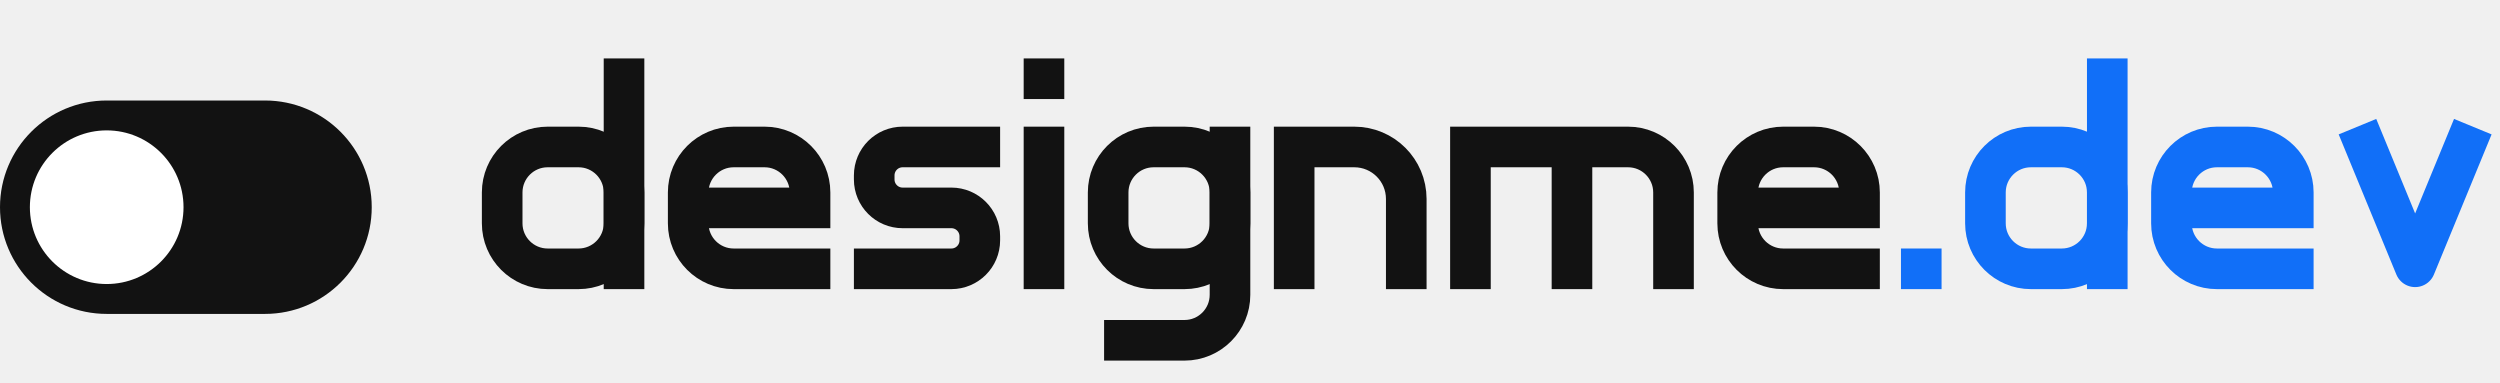
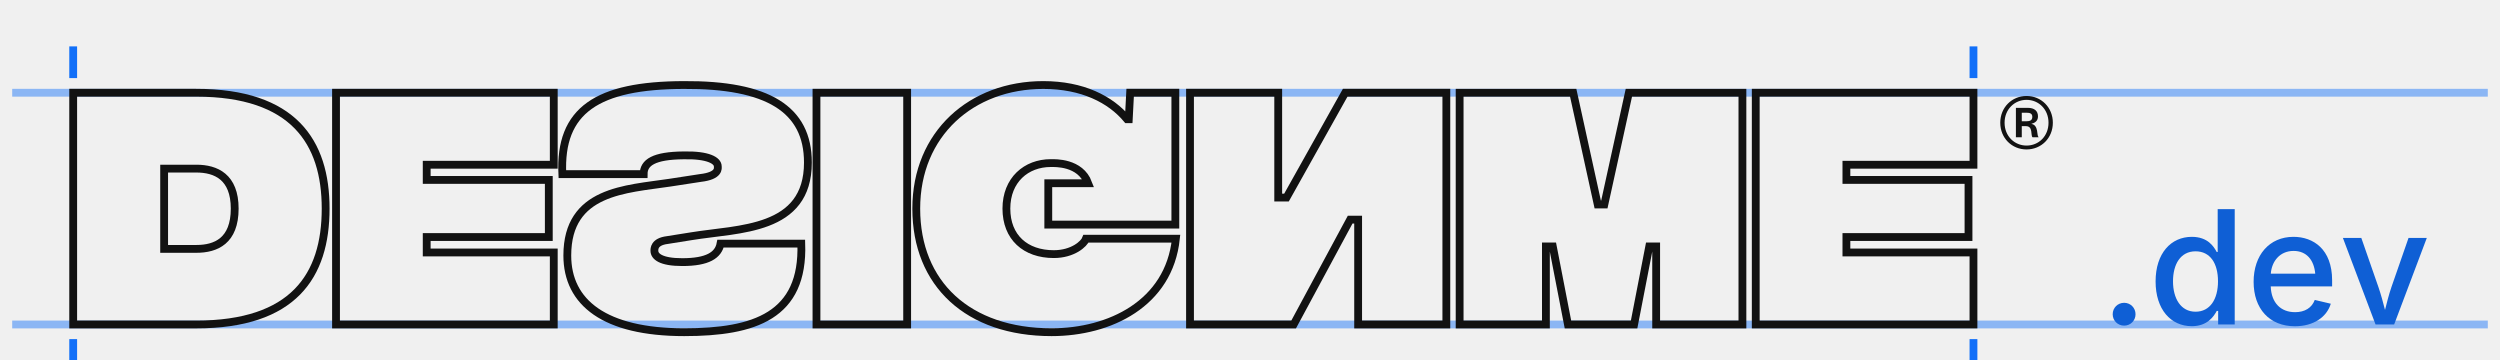
- <svg xmlns="http://www.w3.org/2000/svg" viewBox="0 0 181.584 27.8" width="1452.672" height="222.4">
-   <path d="M 7.75 7.3 H 19.25 A 7.75 7.75 0 0 1 27 15.05 V 15.05 A 7.75 7.75 0 0 1 19.25 22.8 H 7.75 A 7.75 7.75 0 0 1 0 15.05 V 15.05 A 7.75 7.75 0 0 1 7.75 7.3 Z" fill="#121212" />
-   <path d="M 2.17 15.05 A 5.58 5.58 0 1 0 13.33 15.05 A 5.58 5.58 0 1 0 2.17 15.05 Z" fill="#ffffff" />
-   <g transform="translate(35 21) scale(1.18)">
-     <path d="M 4.05 -8.75 H 5.95 A 2.8 2.8 0 0 1 8.75 -5.95 V -4.05 A 2.8 2.8 0 0 1 5.95 -1.25 H 4.05 A 2.8 2.8 0 0 1 1.25 -4.05 V -5.95 A 2.8 2.8 0 0 1 4.05 -8.75 Z" fill="none" stroke="#121212" stroke-width="2.5" stroke-linecap="butt" stroke-linejoin="miter" />
-     <path d="M 8.75 -14.2 V 0" fill="none" stroke="#121212" stroke-width="2.5" stroke-linecap="butt" stroke-linejoin="miter" />
-     <path d="M 12.7 -5 H 20.2 V -5.95 A 2.8 2.8 0 0 0 17.4 -8.75 H 15.5 A 2.8 2.8 0 0 0 12.7 -5.95 V -4.05 A 2.8 2.8 0 0 0 15.5 -1.25 H 21.45" fill="none" stroke="#121212" stroke-width="2.5" stroke-linecap="butt" stroke-linejoin="miter" />
-     <path d="M 31.9 -8.75 H 25.9 A 1.75 1.75 0 0 0 24.15 -7 V -6.75 A 1.75 1.75 0 0 0 25.9 -5 H 28.9 A 1.75 1.75 0 0 1 30.65 -3.25 V -3 A 1.75 1.75 0 0 1 28.9 -1.25 H 22.9" fill="none" stroke="#121212" stroke-width="2.5" stroke-linecap="butt" stroke-linejoin="miter" />
-     <path d="M 34.6 -10 V 0" fill="none" stroke="#121212" stroke-width="2.5" stroke-linecap="butt" stroke-linejoin="miter" />
-     <path d="M 33.35 -14.2 H 35.85 V -11.7 H 33.35 Z" fill="#121212" />
-     <path d="M 41.35 -8.75 H 43.25 A 2.8 2.8 0 0 1 46.05 -5.95 V -4.05 A 2.8 2.8 0 0 1 43.25 -1.25 H 41.35 A 2.8 2.8 0 0 1 38.55 -4.05 V -5.95 A 2.8 2.8 0 0 1 41.35 -8.75 Z" fill="none" stroke="#121212" stroke-width="2.5" stroke-linecap="butt" stroke-linejoin="miter" />
-     <path d="M 46.05 -10 V 0.35 A 2.8 2.8 0 0 1 43.25 3.15 H 38.3" fill="none" stroke="#121212" stroke-width="2.5" stroke-linecap="butt" stroke-linejoin="miter" />
-     <path d="M 50 0 V -8.75 H 53.7 A 3.2 3.2 0 0 1 56.9 -5.55 V 0" fill="none" stroke="#121212" stroke-width="2.5" stroke-linecap="butt" stroke-linejoin="miter" />
-     <path d="M 60.85 0 V -8.75 H 70.55 A 2.8 2.8 0 0 1 73.35 -5.95 V 0" fill="none" stroke="#121212" stroke-width="2.5" stroke-linecap="butt" stroke-linejoin="miter" />
-     <path d="M 67.1 -8.75 V 0" fill="none" stroke="#121212" stroke-width="2.5" stroke-linecap="butt" stroke-linejoin="miter" />
-     <path d="M 77.3 -5 H 84.8 V -5.95 A 2.8 2.8 0 0 0 82 -8.75 H 80.1 A 2.8 2.8 0 0 0 77.3 -5.95 V -4.05 A 2.8 2.8 0 0 0 80.1 -1.25 H 86.05" fill="none" stroke="#121212" stroke-width="2.5" stroke-linecap="butt" stroke-linejoin="miter" />
+ <svg xmlns="http://www.w3.org/2000/svg" viewBox="-6 12.5 204.952 29.5" width="319.586" height="46" role="img" aria-labelledby="t">
+   <g id="construction" fill="none" stroke="#116ff8" stroke-width="1" vector-effect="non-scaling-stroke">
+     <path d="M-5 20.103H197.952 M-5 39.101H197.952" stroke-opacity=".45" vector-effect="non-scaling-stroke" />
+     <path d="M0 18.903v-2.6 M155.787 18.903v-2.6 M0 40.301v2.6 M155.787 40.301v2.6" vector-effect="non-scaling-stroke" />
  </g>
-   <g transform="translate(138.073 21) scale(1.18)">
-     <path d="M 0 -2.5 H 2.5 V 0 H 0 Z" fill="#116ff8" />
-     <path d="M 8 -8.75 H 9.9 A 2.8 2.8 0 0 1 12.7 -5.95 V -4.05 A 2.8 2.8 0 0 1 9.9 -1.25 H 8 A 2.8 2.8 0 0 1 5.2 -4.05 V -5.95 A 2.8 2.8 0 0 1 8 -8.75 Z" fill="none" stroke="#116ff8" stroke-width="2.5" stroke-linecap="butt" stroke-linejoin="miter" />
-     <path d="M 12.7 -14.2 V 0" fill="none" stroke="#116ff8" stroke-width="2.5" stroke-linecap="butt" stroke-linejoin="miter" />
-     <path d="M 16.65 -5 H 24.15 V -5.95 A 2.8 2.8 0 0 0 21.35 -8.75 H 19.45 A 2.8 2.8 0 0 0 16.65 -5.95 V -4.05 A 2.8 2.8 0 0 0 19.45 -1.25 H 25.4" fill="none" stroke="#116ff8" stroke-width="2.5" stroke-linecap="butt" stroke-linejoin="miter" />
-     <path d="M 28.1 -10 L 31.65 -1.375 L 35.2 -10" fill="none" stroke="#116ff8" stroke-width="2.5" stroke-linecap="butt" stroke-linejoin="round" />
+   <g id="designme-wordmark" fill="none" stroke="#121212" stroke-width="1" stroke-linejoin="miter" vector-effect="non-scaling-stroke">
+     <path vector-effect="non-scaling-stroke" d="M137.937 20.103V39.101H155.787V33.198H145.37V31.932H155.38V27.25H145.37V26.006H155.787V20.103H137.937Z" />
+     <path vector-effect="non-scaling-stroke" d="M136.845 39.101V20.104L127.536 20.104L125.525 29.263H124.983L122.972 20.104L113.662 20.104V39.101H120.735V32.701H121.299L122.542 39.101H127.965L129.208 32.701H129.773V39.101L136.845 39.101Z" />
+     <path vector-effect="non-scaling-stroke" d="M91.558 20.103V39.101H100.054L104.686 30.507H105.341V39.101H112.572V20.103H104.279L99.466 28.698H98.789V20.103H91.558Z" />
+     <path vector-effect="non-scaling-stroke" d="M90.356 30.913V20.103H86.65L86.537 22.274H86.401C85.046 20.646 82.741 19.47 79.532 19.47C73.658 19.47 69.116 23.45 69.116 29.602C69.116 35.776 73.364 39.734 80.21 39.734C84.955 39.734 89.836 37.404 90.401 32.067H83.035C82.876 32.497 81.95 33.333 80.391 33.333C78.064 33.333 76.505 31.954 76.505 29.602C76.505 27.25 78.132 25.87 80.142 25.87C80.481 25.87 82.56 25.78 83.215 27.521H79.939V30.913H90.356Z" />
+     <path vector-effect="non-scaling-stroke" d="M60.935 20.103V39.101H68.369V20.103H60.935Z" />
+     <path vector-effect="non-scaling-stroke" d="M50.043 19.47C42.97 19.492 39.852 21.528 40.101 26.775H46.766C46.766 25.825 47.602 25.259 50.043 25.237C52.076 25.192 52.845 25.666 52.845 26.141C52.845 26.277 53.003 26.91 51.421 27.091L48.913 27.476C45.32 28.019 40.508 28.109 40.508 33.447C40.508 37.314 43.581 39.734 50.088 39.734C55.872 39.734 59.894 38.377 59.691 32.474H53.071C52.89 33.424 52.009 33.989 49.93 33.989C48.167 33.989 47.648 33.514 47.648 33.062C47.648 32.926 47.602 32.316 48.71 32.18L50.698 31.863C54.562 31.23 60.233 31.456 60.233 25.825C60.233 21.437 56.934 19.424 50.043 19.47Z" />
+     <path vector-effect="non-scaling-stroke" d="M21.547 20.103V39.101H39.398V33.198H28.981V31.932H38.991V27.25H28.981V26.006H39.398V20.103H21.547Z" />
+     <path vector-effect="non-scaling-stroke" d="M10.078 39.101C18.054 39.101 20.697 35.121 20.697 29.602C20.697 24.129 18.054 20.103 10.078 20.103H0V39.101H10.078ZM10.1 26.323C11.704 26.323 13.241 27.001 13.241 29.602C13.241 32.248 11.704 32.904 10.1 32.904H7.456V26.323H10.1Z" />
+     <path vector-effect="non-scaling-stroke" d="M160.138 24.752C158.938 24.752 157.983 23.824 157.983 22.56C157.983 21.305 158.938 20.368 160.138 20.368C161.339 20.368 162.294 21.305 162.294 22.56C162.294 23.824 161.339 24.752 160.138 24.752ZM160.138 24.434C161.139 24.434 161.939 23.661 161.939 22.56C161.939 21.469 161.139 20.686 160.138 20.686C159.147 20.686 158.337 21.469 158.337 22.56C158.337 23.661 159.147 24.434 160.138 24.434ZM159.747 23.752H159.265V21.341H160.239C160.784 21.341 161.075 21.596 161.075 22.042C161.075 22.369 160.875 22.569 160.548 22.642V22.66C161.148 22.769 160.957 23.661 161.121 23.724V23.752H160.63C160.457 23.624 160.693 22.842 160.093 22.842H159.747V23.752ZM159.747 22.442H160.12C160.411 22.442 160.611 22.369 160.611 22.078C160.611 21.796 160.402 21.741 160.129 21.741H159.747V22.442Z" fill="#121212" stroke="none" />
+   </g>
+   <g id="dev" fill="#0f5fd5">
+     <path d="M168.139 39.196C168.66 39.196 169.073 38.784 169.073 38.263C169.073 37.736 168.66 37.324 168.139 37.324C167.613 37.324 167.2 37.736 167.2 38.263C167.2 38.784 167.613 39.196 168.139 39.196Z" />
+     <path d="M173.687 39.241C174.97 39.241 175.484 38.441 175.731 37.99H175.846V39.101H177.204V29.643H175.807V33.16H175.731C175.49 32.722 175.008 31.916 173.687 31.916C171.98 31.916 170.717 33.261 170.717 35.572C170.717 37.863 171.961 39.241 173.687 39.241ZM173.992 38.054C172.78 38.054 172.145 36.968 172.145 35.559C172.145 34.163 172.761 33.103 173.992 33.103C175.192 33.103 175.833 34.086 175.833 35.559C175.833 37.038 175.179 38.054 173.992 38.054Z" />
+     <path d="M182.142 39.247C183.659 39.247 184.745 38.504 185.081 37.4L183.767 37.089C183.52 37.749 182.936 38.092 182.155 38.092C180.993 38.092 180.206 37.349 180.156 35.978H185.189V35.483C185.189 32.925 183.64 31.916 182.022 31.916C180.035 31.916 178.753 33.42 178.753 35.604C178.753 37.806 180.048 39.247 182.142 39.247ZM180.162 34.937C180.238 33.915 180.911 33.071 182.028 33.071C183.101 33.071 183.704 33.82 183.805 34.937Z" />
+     <path d="M188.75 39.101H190.274L192.952 32.004H191.454L190.052 36.035C189.836 36.664 189.683 37.286 189.525 37.908C189.366 37.286 189.201 36.664 188.985 36.035L187.582 32.004H186.072Z" />
  </g>
</svg>
